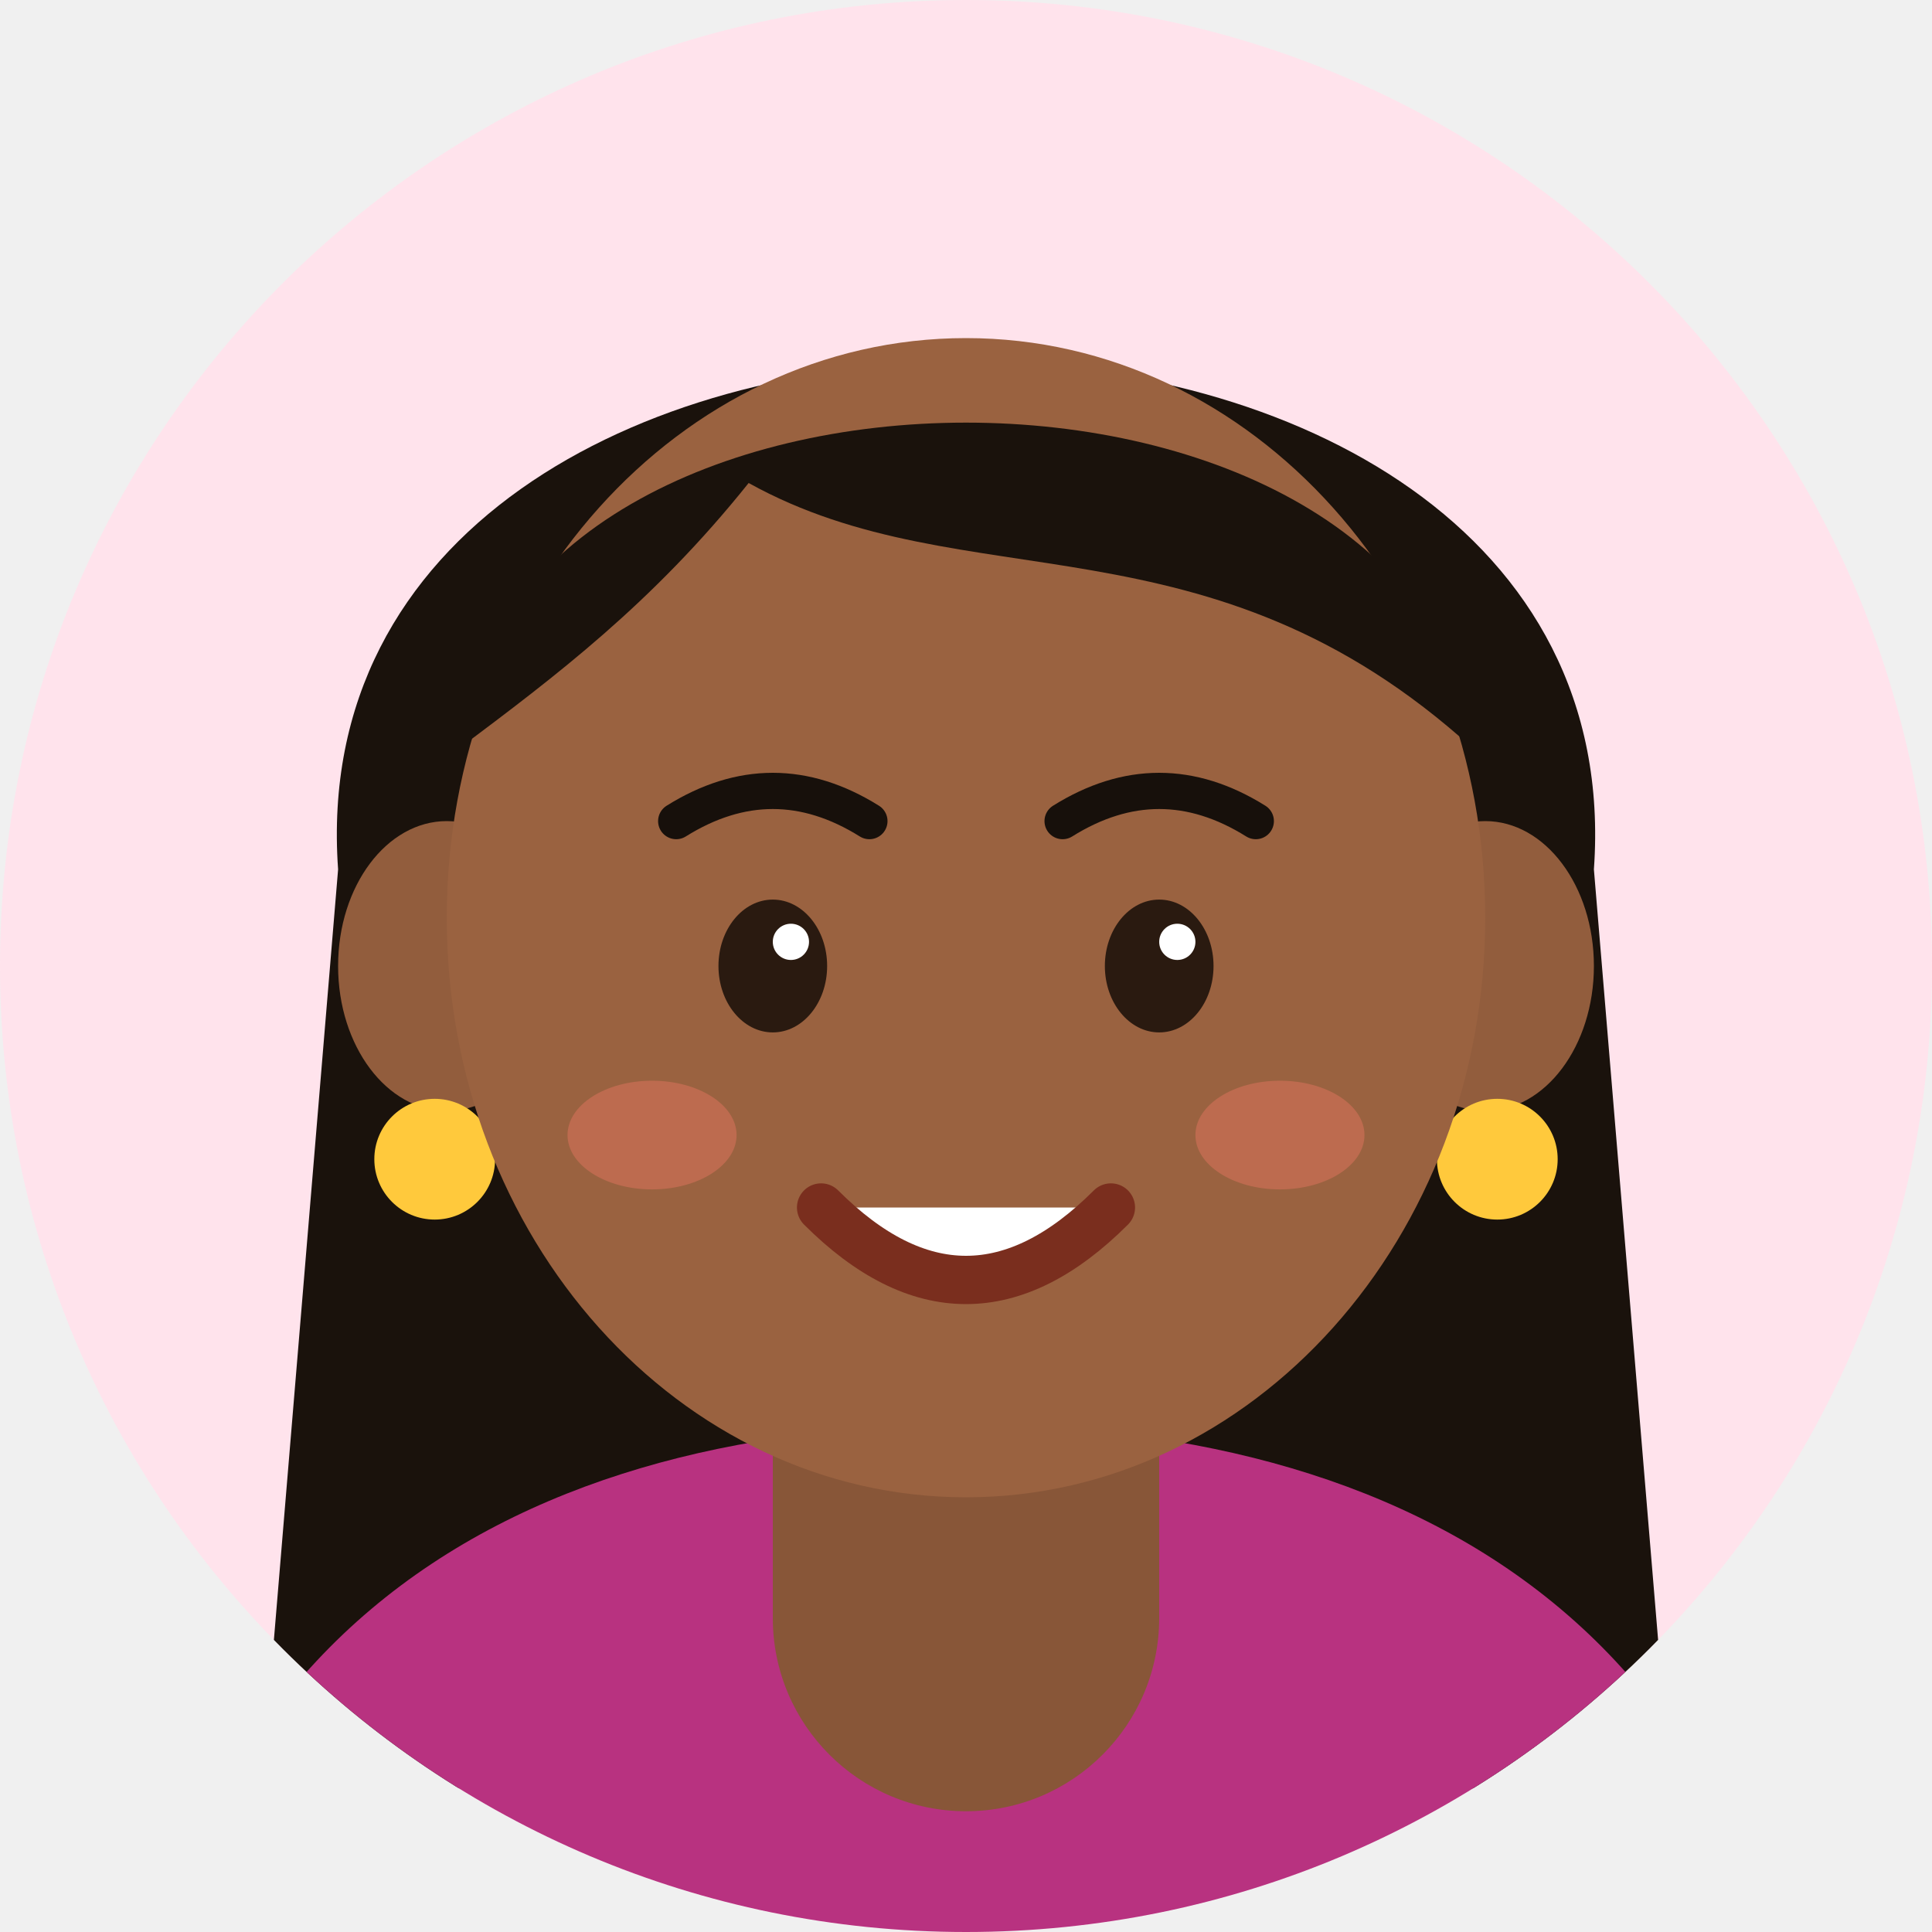
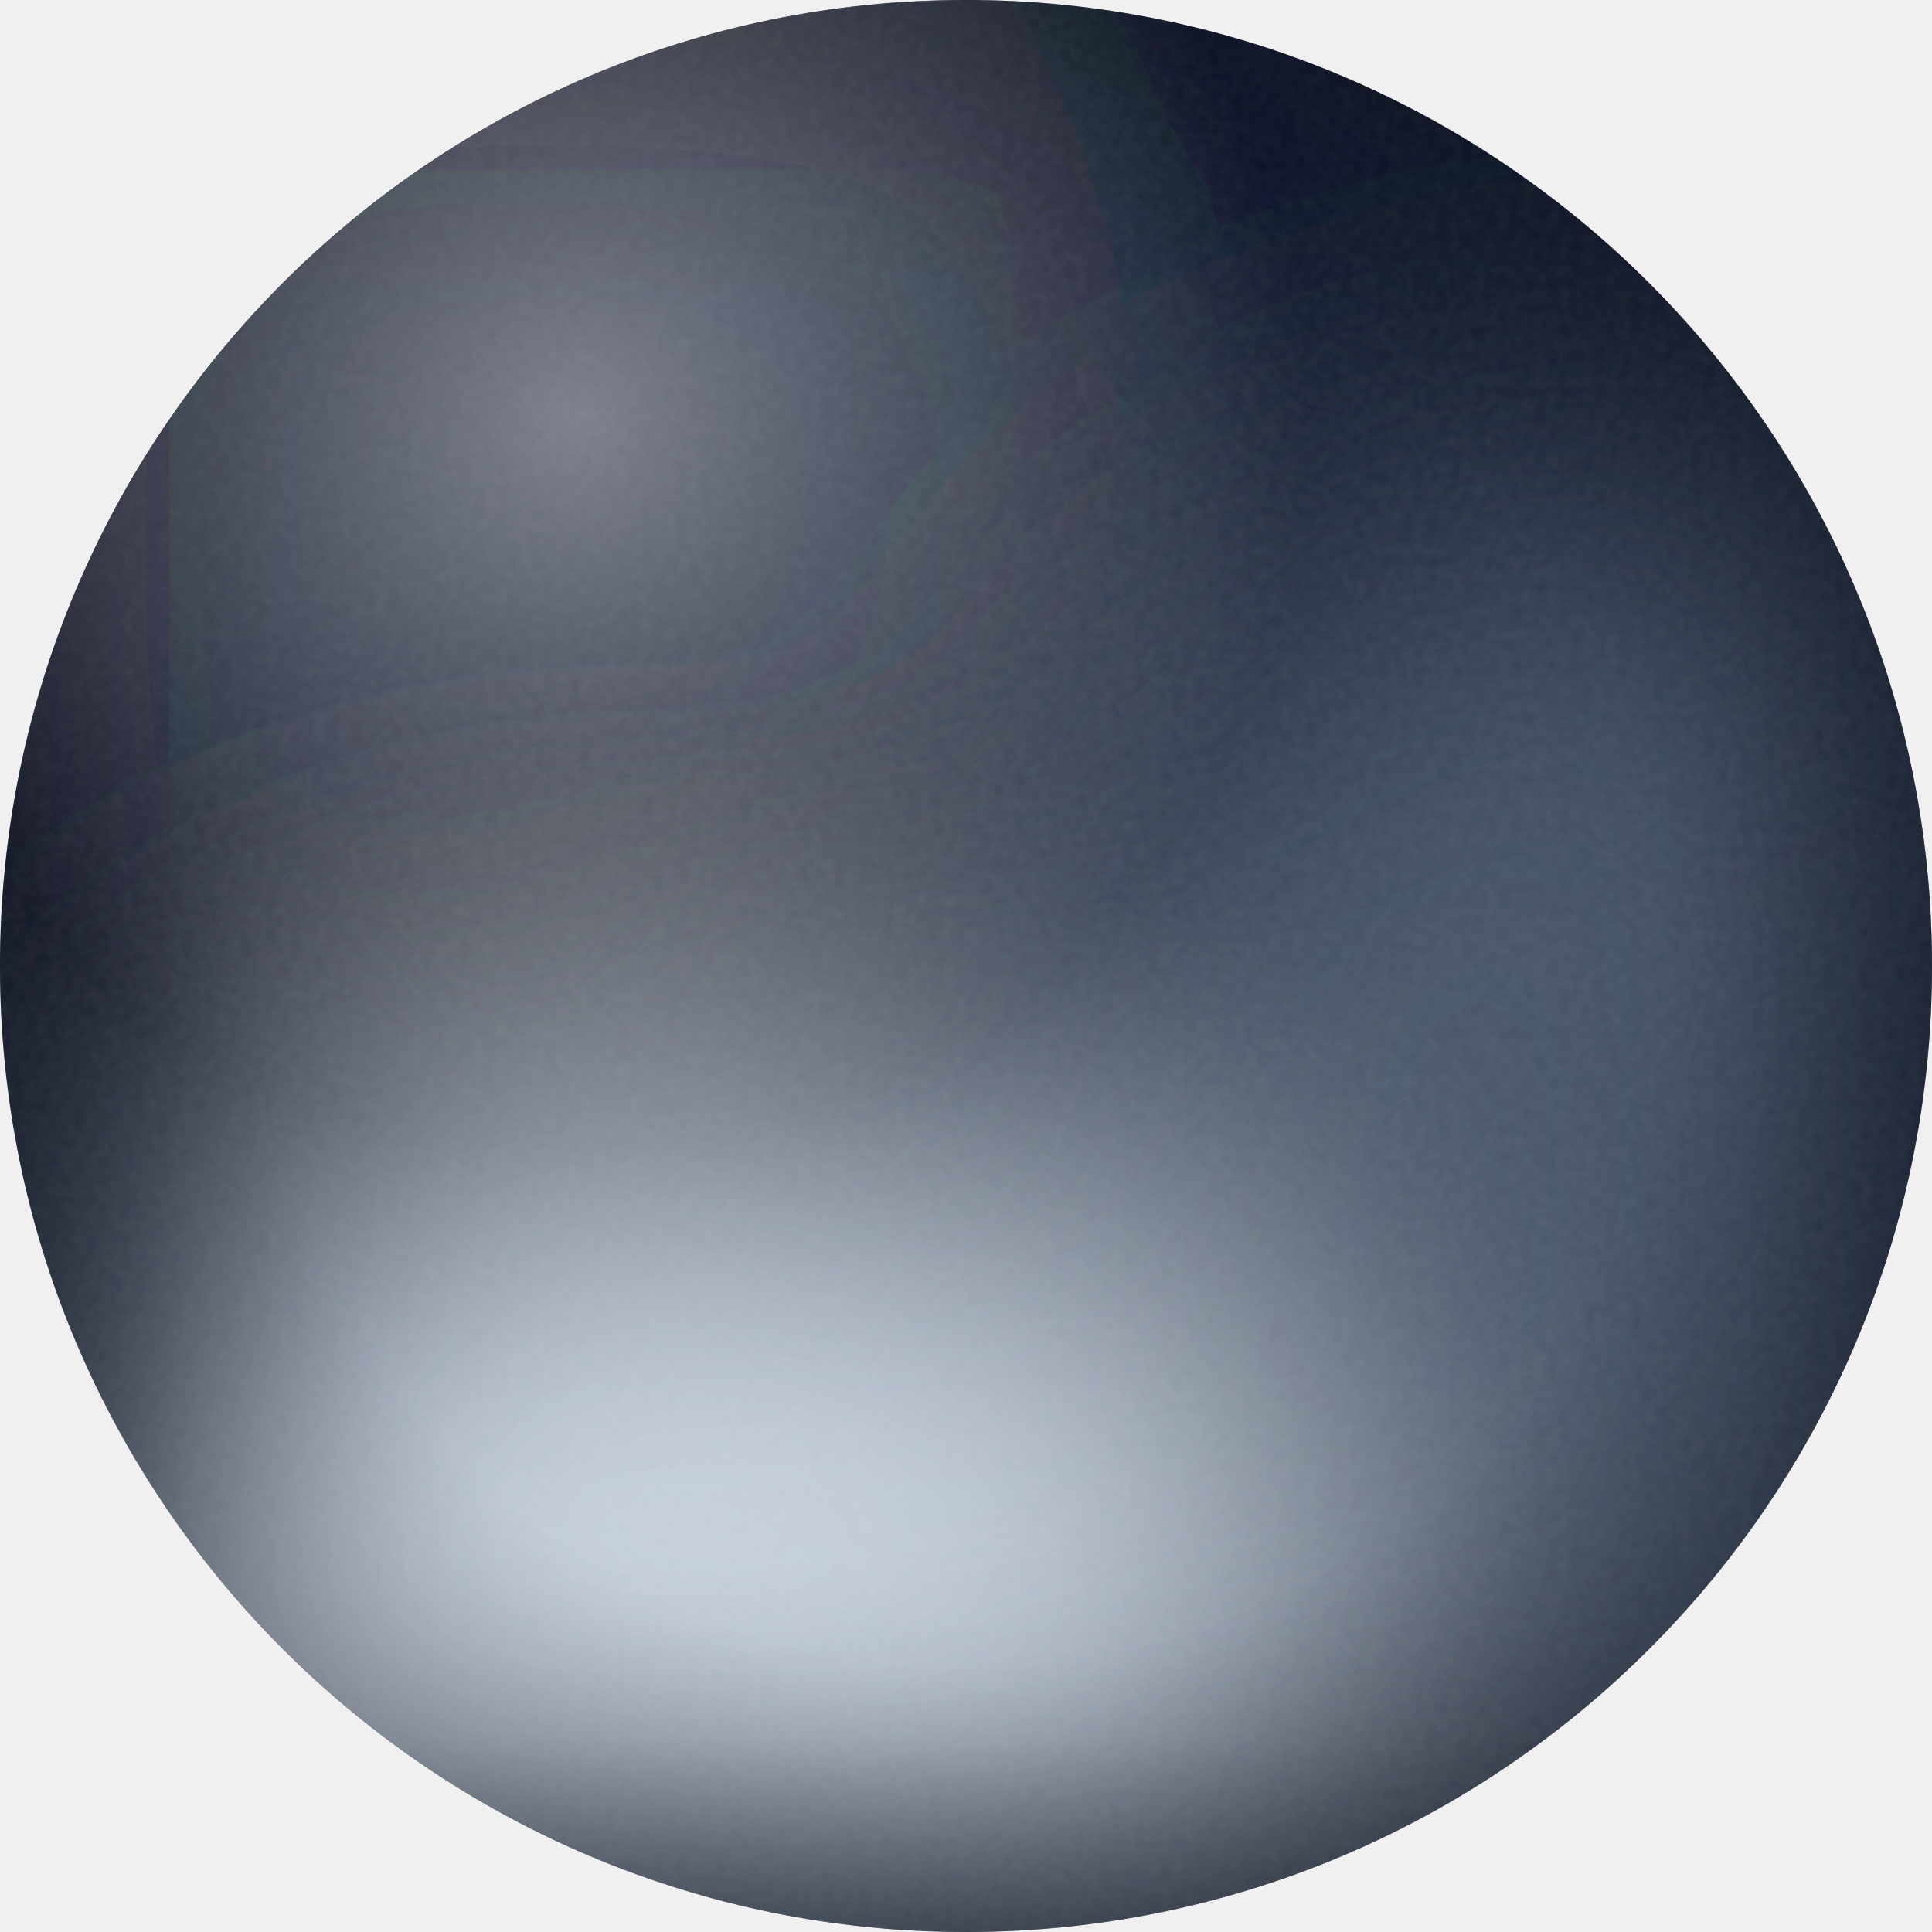
- <svg xmlns="http://www.w3.org/2000/svg" viewBox="20 24 160 160">
+ <svg xmlns="http://www.w3.org/2000/svg" viewBox="0 0 100 100">
  <defs>
+     <filter id="blur" x="-50%" y="-50%" width="200%" height="200%">
+       <feGaussianBlur stdDeviation="14" />
+     </filter>
+     <filter id="grain">
+       <feTurbulence type="fractalNoise" baseFrequency="1.6" numOctaves="2" stitchTiles="stitch" />
+       <feColorMatrix values="0 0 0 0 1  0 0 0 0 1  0 0 0 0 1  0 0 0 .55 0" />
+     </filter>
+     <radialGradient id="shine" cx=".3" cy=".22" r=".75">
+       <stop offset="0" stop-color="#fff" stop-opacity=".45" />
+       <stop offset=".5" stop-color="#fff" stop-opacity="0" />
+     </radialGradient>
+     <radialGradient id="edge" cx=".5" cy=".5" r=".5">
+       <stop offset=".72" stop-color="#000" stop-opacity="0" />
+       <stop offset="1" stop-color="#000" stop-opacity=".18" />
+     </radialGradient>
    <clipPath id="c">
-       <circle cx="100" cy="104" r="80" />
+       <circle cx="50" cy="50" r="50" />
    </clipPath>
  </defs>
  <g clip-path="url(#c)">
-     <rect width="200" height="200" fill="#FFE3EC" />
-     <path d="M48 96 C 44 40 156 40 152 96 L 158 168 C 130 178 70 178 42 168 Z" fill="#1A120C" />
-     <path d="M30 210 C 30 160 62 142 100 142 C 138 142 170 160 170 210 Z" fill="#B83280" />
-     <path d="M84 140 h32 v18 a16 16 0 0 1 -32 0 z" fill="#885638" />
-     <ellipse cx="57" cy="104" rx="9" ry="12" fill="#925d3d" />
-     <ellipse cx="143" cy="104" rx="9" ry="12" fill="#925d3d" />
-     <circle cx="56" cy="120" r="5" fill="#FFC93C" />
-     <circle cx="144" cy="120" r="5" fill="#FFC93C" />
-     <ellipse cx="100" cy="100" rx="43" ry="48" fill="#9A6240" />
-     <path d="M58 86 C 62 50 138 50 142 86 C 120 66 100 74 82 64 C 74 74 66 80 58 86 Z" fill="#1A120C" />
-     <ellipse cx="84" cy="104" rx="4.5" ry="5.5" fill="#2A1A10" />
-     <ellipse cx="116" cy="104" rx="4.5" ry="5.5" fill="#2A1A10" />
-     <circle cx="85.5" cy="102" r="1.5" fill="#fff" />
-     <circle cx="117.5" cy="102" r="1.5" fill="#fff" />
-     <path d="M76 92 q8 -5 16 0 M108 92 q8 -5 16 0" stroke="#17100b" stroke-width="3" fill="none" stroke-linecap="round" />
-     <ellipse cx="74" cy="118" rx="7" ry="4.5" fill="#FF7A6B" opacity=".35" />
-     <ellipse cx="126" cy="118" rx="7" ry="4.5" fill="#FF7A6B" opacity=".35" />
-     <path d="M88 124 q12 12 24 0" stroke="#7A2E1E" stroke-width="4" fill="#fff" stroke-linecap="round" stroke-linejoin="round" />
+     <rect width="100" height="100" fill="#0F172A" />
+     <g filter="url(#blur)">
+       <circle cx="20" cy="20" r="38" fill="#0F172A" />
+       <circle cx="85" cy="60" r="34" fill="#475569" />
+       <circle cx="35" cy="90" r="32" fill="#CBD5E1" />
+     </g>
+     <rect width="100" height="100" filter="url(#grain)" opacity=".12" />
+     <rect width="100" height="100" fill="url(#edge)" />
+     <rect width="100" height="100" fill="url(#shine)" />
  </g>
</svg>
